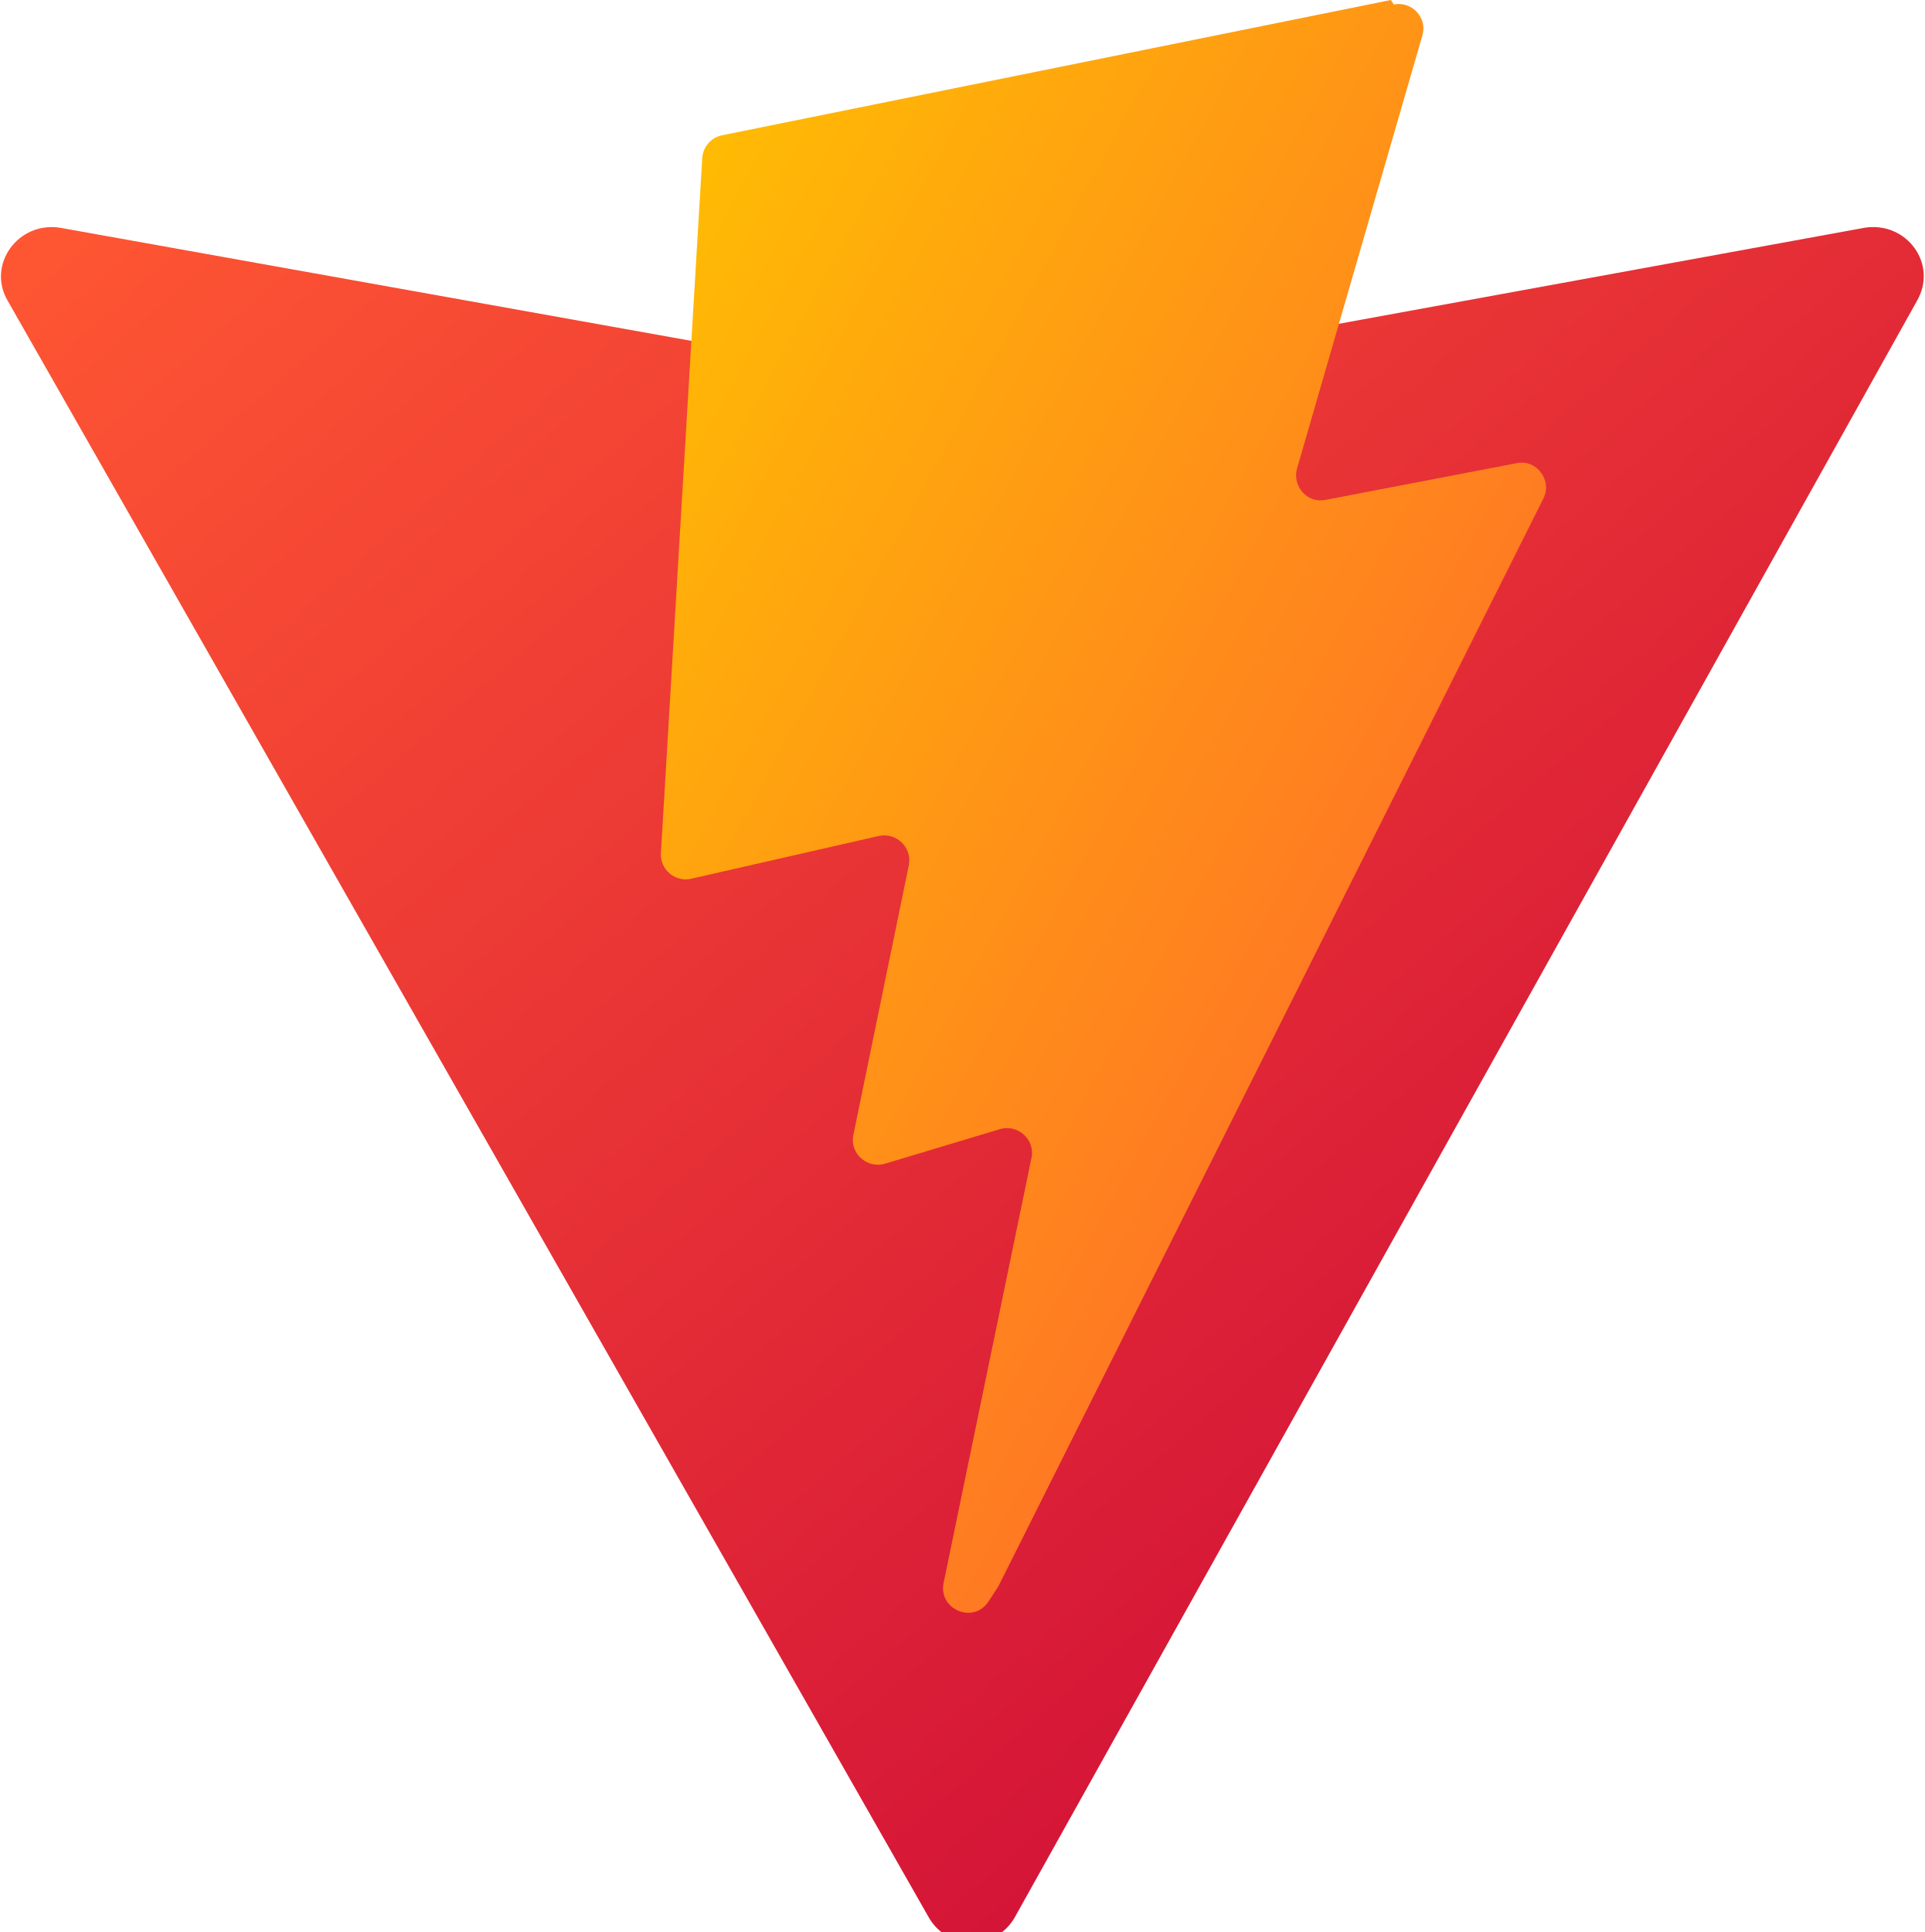
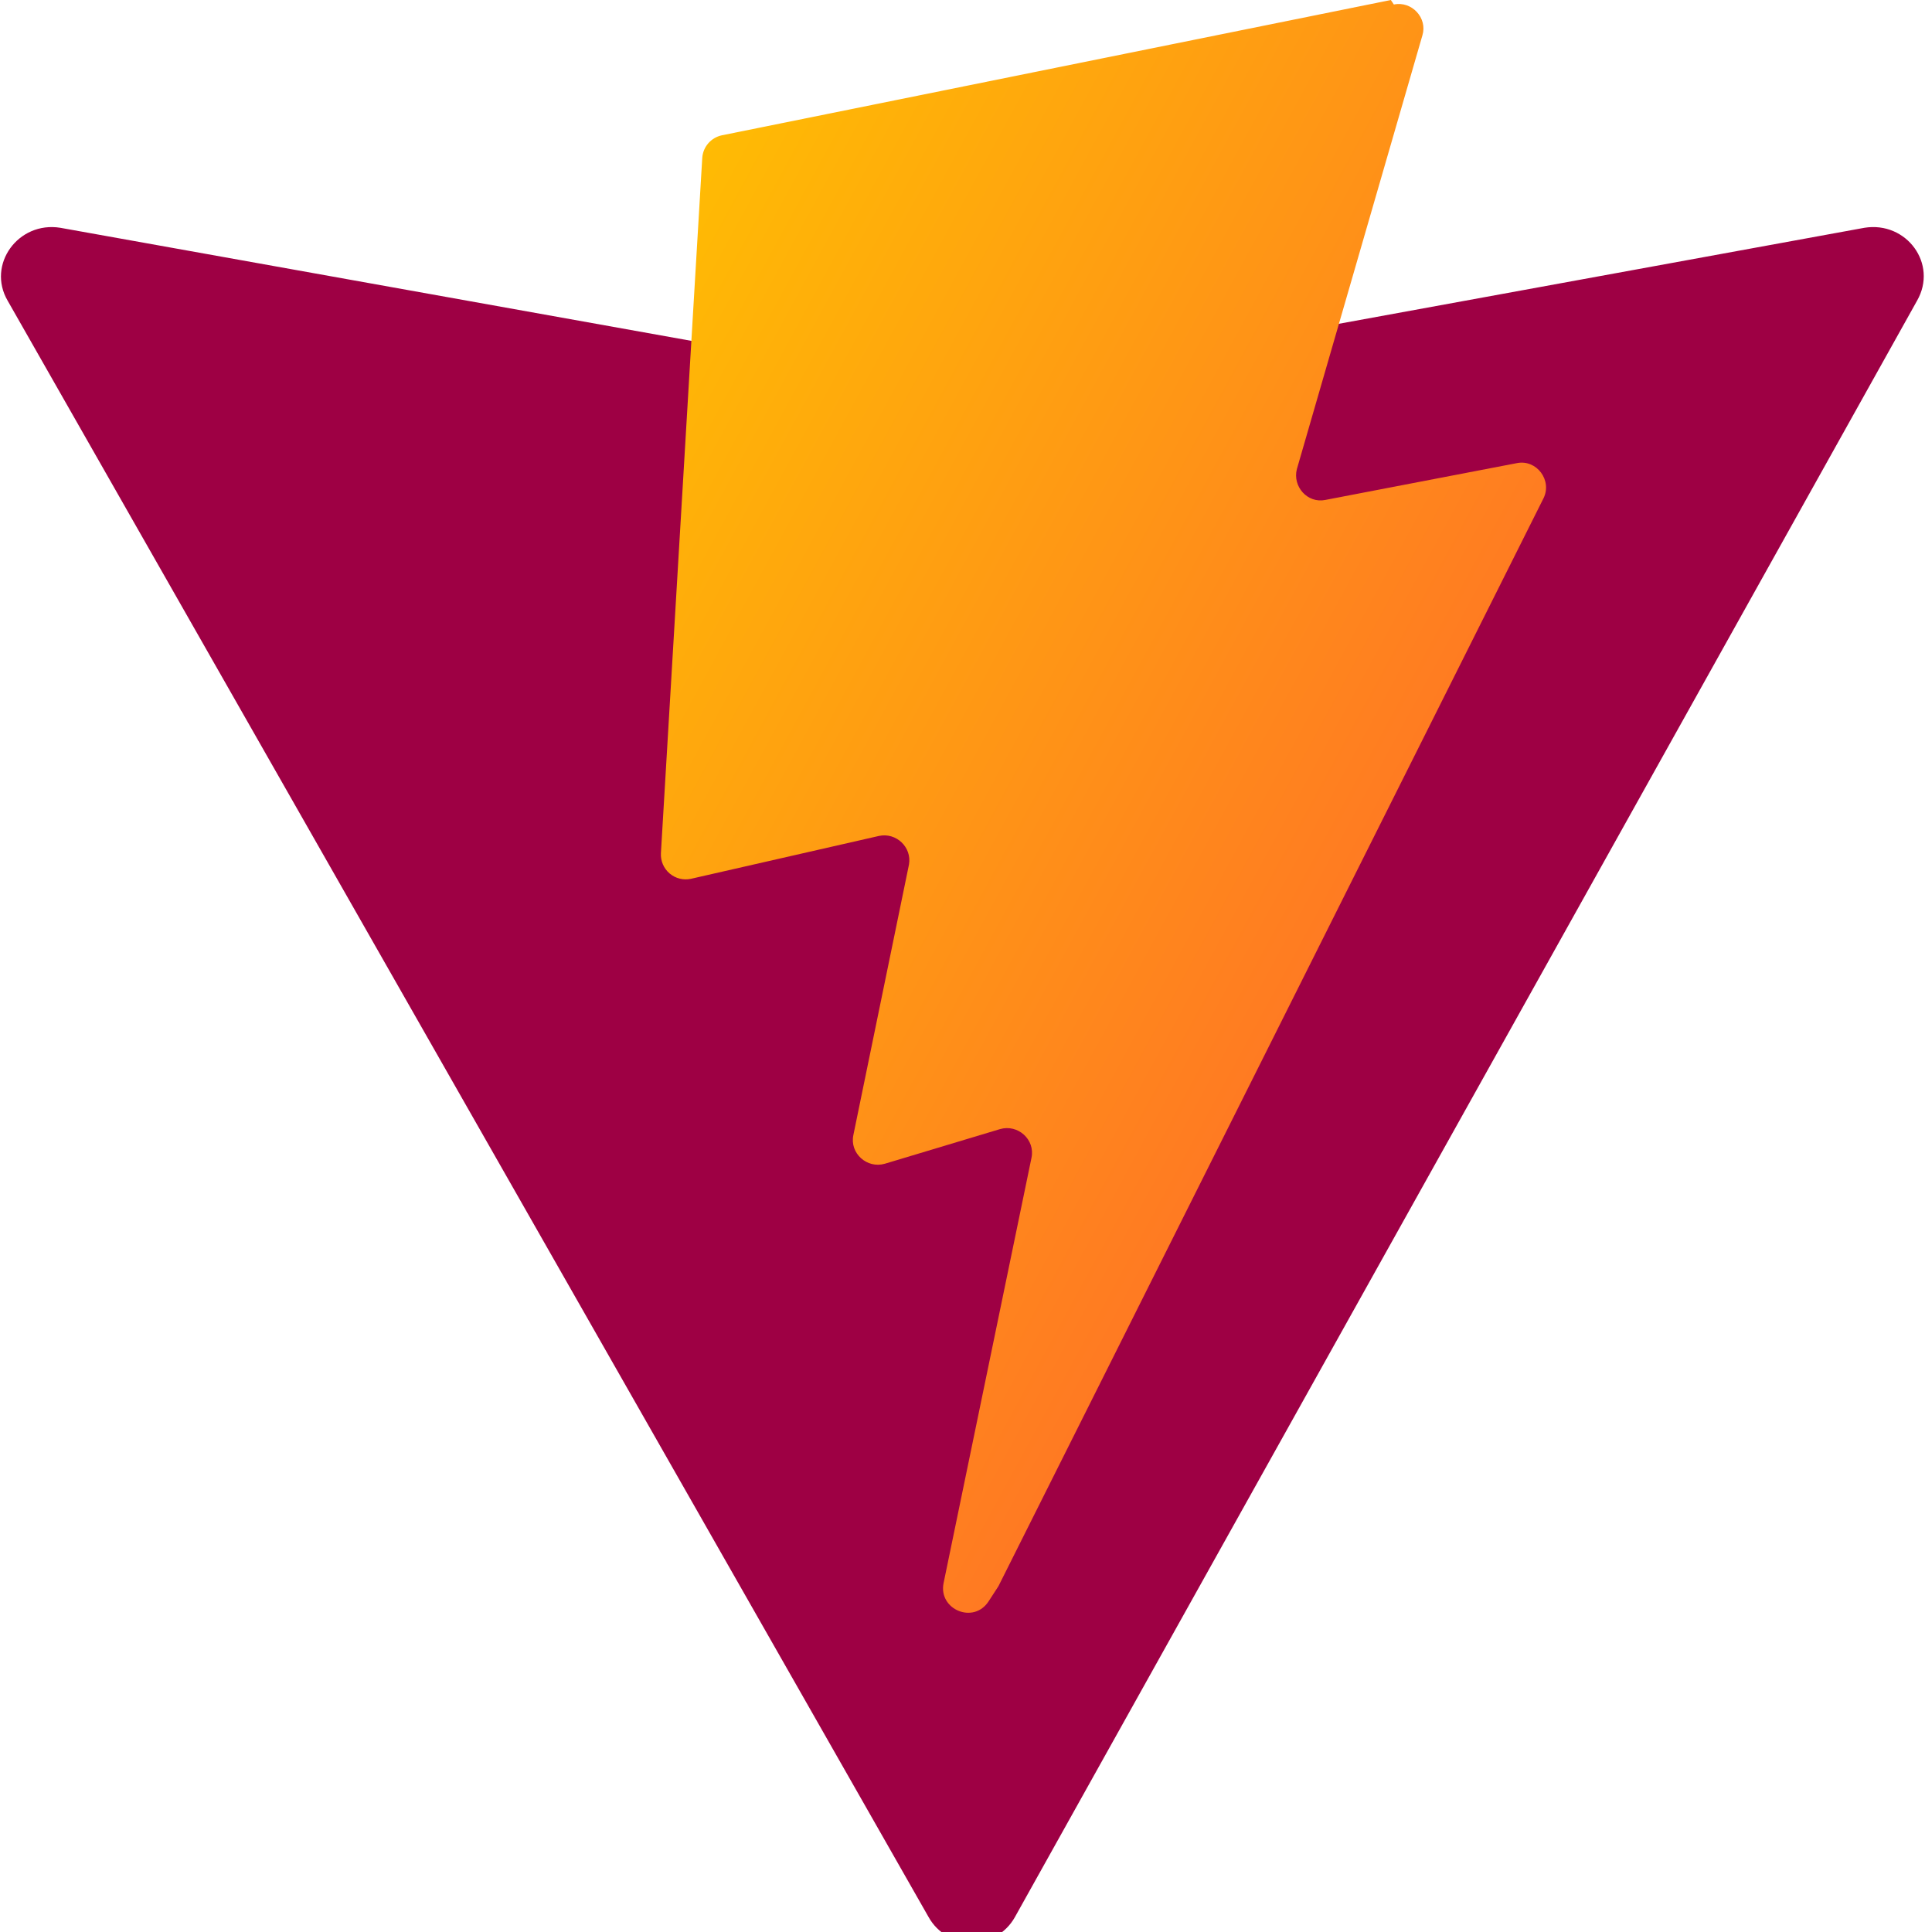
<svg xmlns="http://www.w3.org/2000/svg" aria-hidden="true" role="img" class="iconify iconify--logos" width="31.88" height="32" preserveAspectRatio="xMidYMid meet" viewBox="0 0 256 257">
  <defs>
-     <linearGradient id="NewGradient1" x1="0%" x2="100%" y1="0%" y2="100%">
-       <stop offset="0%" stop-color="#FF5733" />
-       <stop offset="100%" stop-color="#C70039" />
+     <linearGradient id="Gradient1" x1="0%" x2="100%" y1="0%" y2="100%">
+       <stop offset="0%" stop-color="#9E0044" />
+       <stop offset="100%" stop-color="#9E0044" />
    </linearGradient>
-     <linearGradient id="NewGradient2" x1="0%" x2="100%" y1="0%" y2="100%">
+     <linearGradient id="Gradient2" x1="0%" x2="100%" y1="0%" y2="100%">
      <stop offset="0%" stop-color="#FFC300" />
      <stop offset="100%" stop-color="#FF5733" />
    </linearGradient>
  </defs>
-   <path fill="url(#NewGradient1)" d="M255 40L135 255c-2.5 4.5-9 4.5-11.5 0L1 40c-2.8-4.8 1.4-10.6 7-9.7l120 21.5c0.8 0.1 1.5 0.1 2.3 0L248 30.3c5.6-0.9 9.8 4.8 7 9.7Z" />
-   <path fill="url(#NewGradient2)" d="M185 0L96 18a3.3 3.3 0 0 0-2.6 3l-5.5 92.5a3.3 3.3 0 0 0 4 3.4l25-5.7c2.3-0.5 4.4 1.5 4 3.8l-7.4 36c-0.5 2.4 1.8 4.5 4.2 3.8l15.3-4.6c2.4-0.7 4.7 1.4 4.2 3.8l-11.7 56.6c-0.7 3.5 4 5.5 6 2.4l1.3-2 72.5-144.7c1.2-2.4-0.9-5.2-3.5-4.7l-25.5 4.9c-2.4 0.5-4.4-1.8-3.8-4.1l16.7-57.7c0.7-2.3-1.4-4.6-3.8-4.1Z" />
+   <path fill="url(#Gradient1)" d="M255 40L135 255c-2.5 4.5-9 4.5-11.5 0L1 40c-2.8-4.8 1.4-10.6 7-9.7l120 21.5c0.8 0.1 1.5 0.1 2.3 0L248 30.3c5.6-0.9 9.8 4.8 7 9.7Z" />
+   <path fill="url(#Gradient2)" d="M185 0L96 18a3.3 3.3 0 0 0-2.6 3l-5.5 92.5a3.3 3.3 0 0 0 4 3.4l25-5.7c2.3-0.5 4.4 1.5 4 3.8l-7.4 36c-0.5 2.4 1.8 4.5 4.2 3.8l15.3-4.6c2.4-0.7 4.7 1.4 4.2 3.8l-11.7 56.6c-0.7 3.5 4 5.5 6 2.4l1.3-2 72.5-144.7c1.2-2.4-0.9-5.2-3.5-4.7l-25.5 4.9c-2.4 0.5-4.4-1.8-3.8-4.1l16.7-57.7c0.7-2.3-1.4-4.6-3.8-4.1Z" />
</svg>
